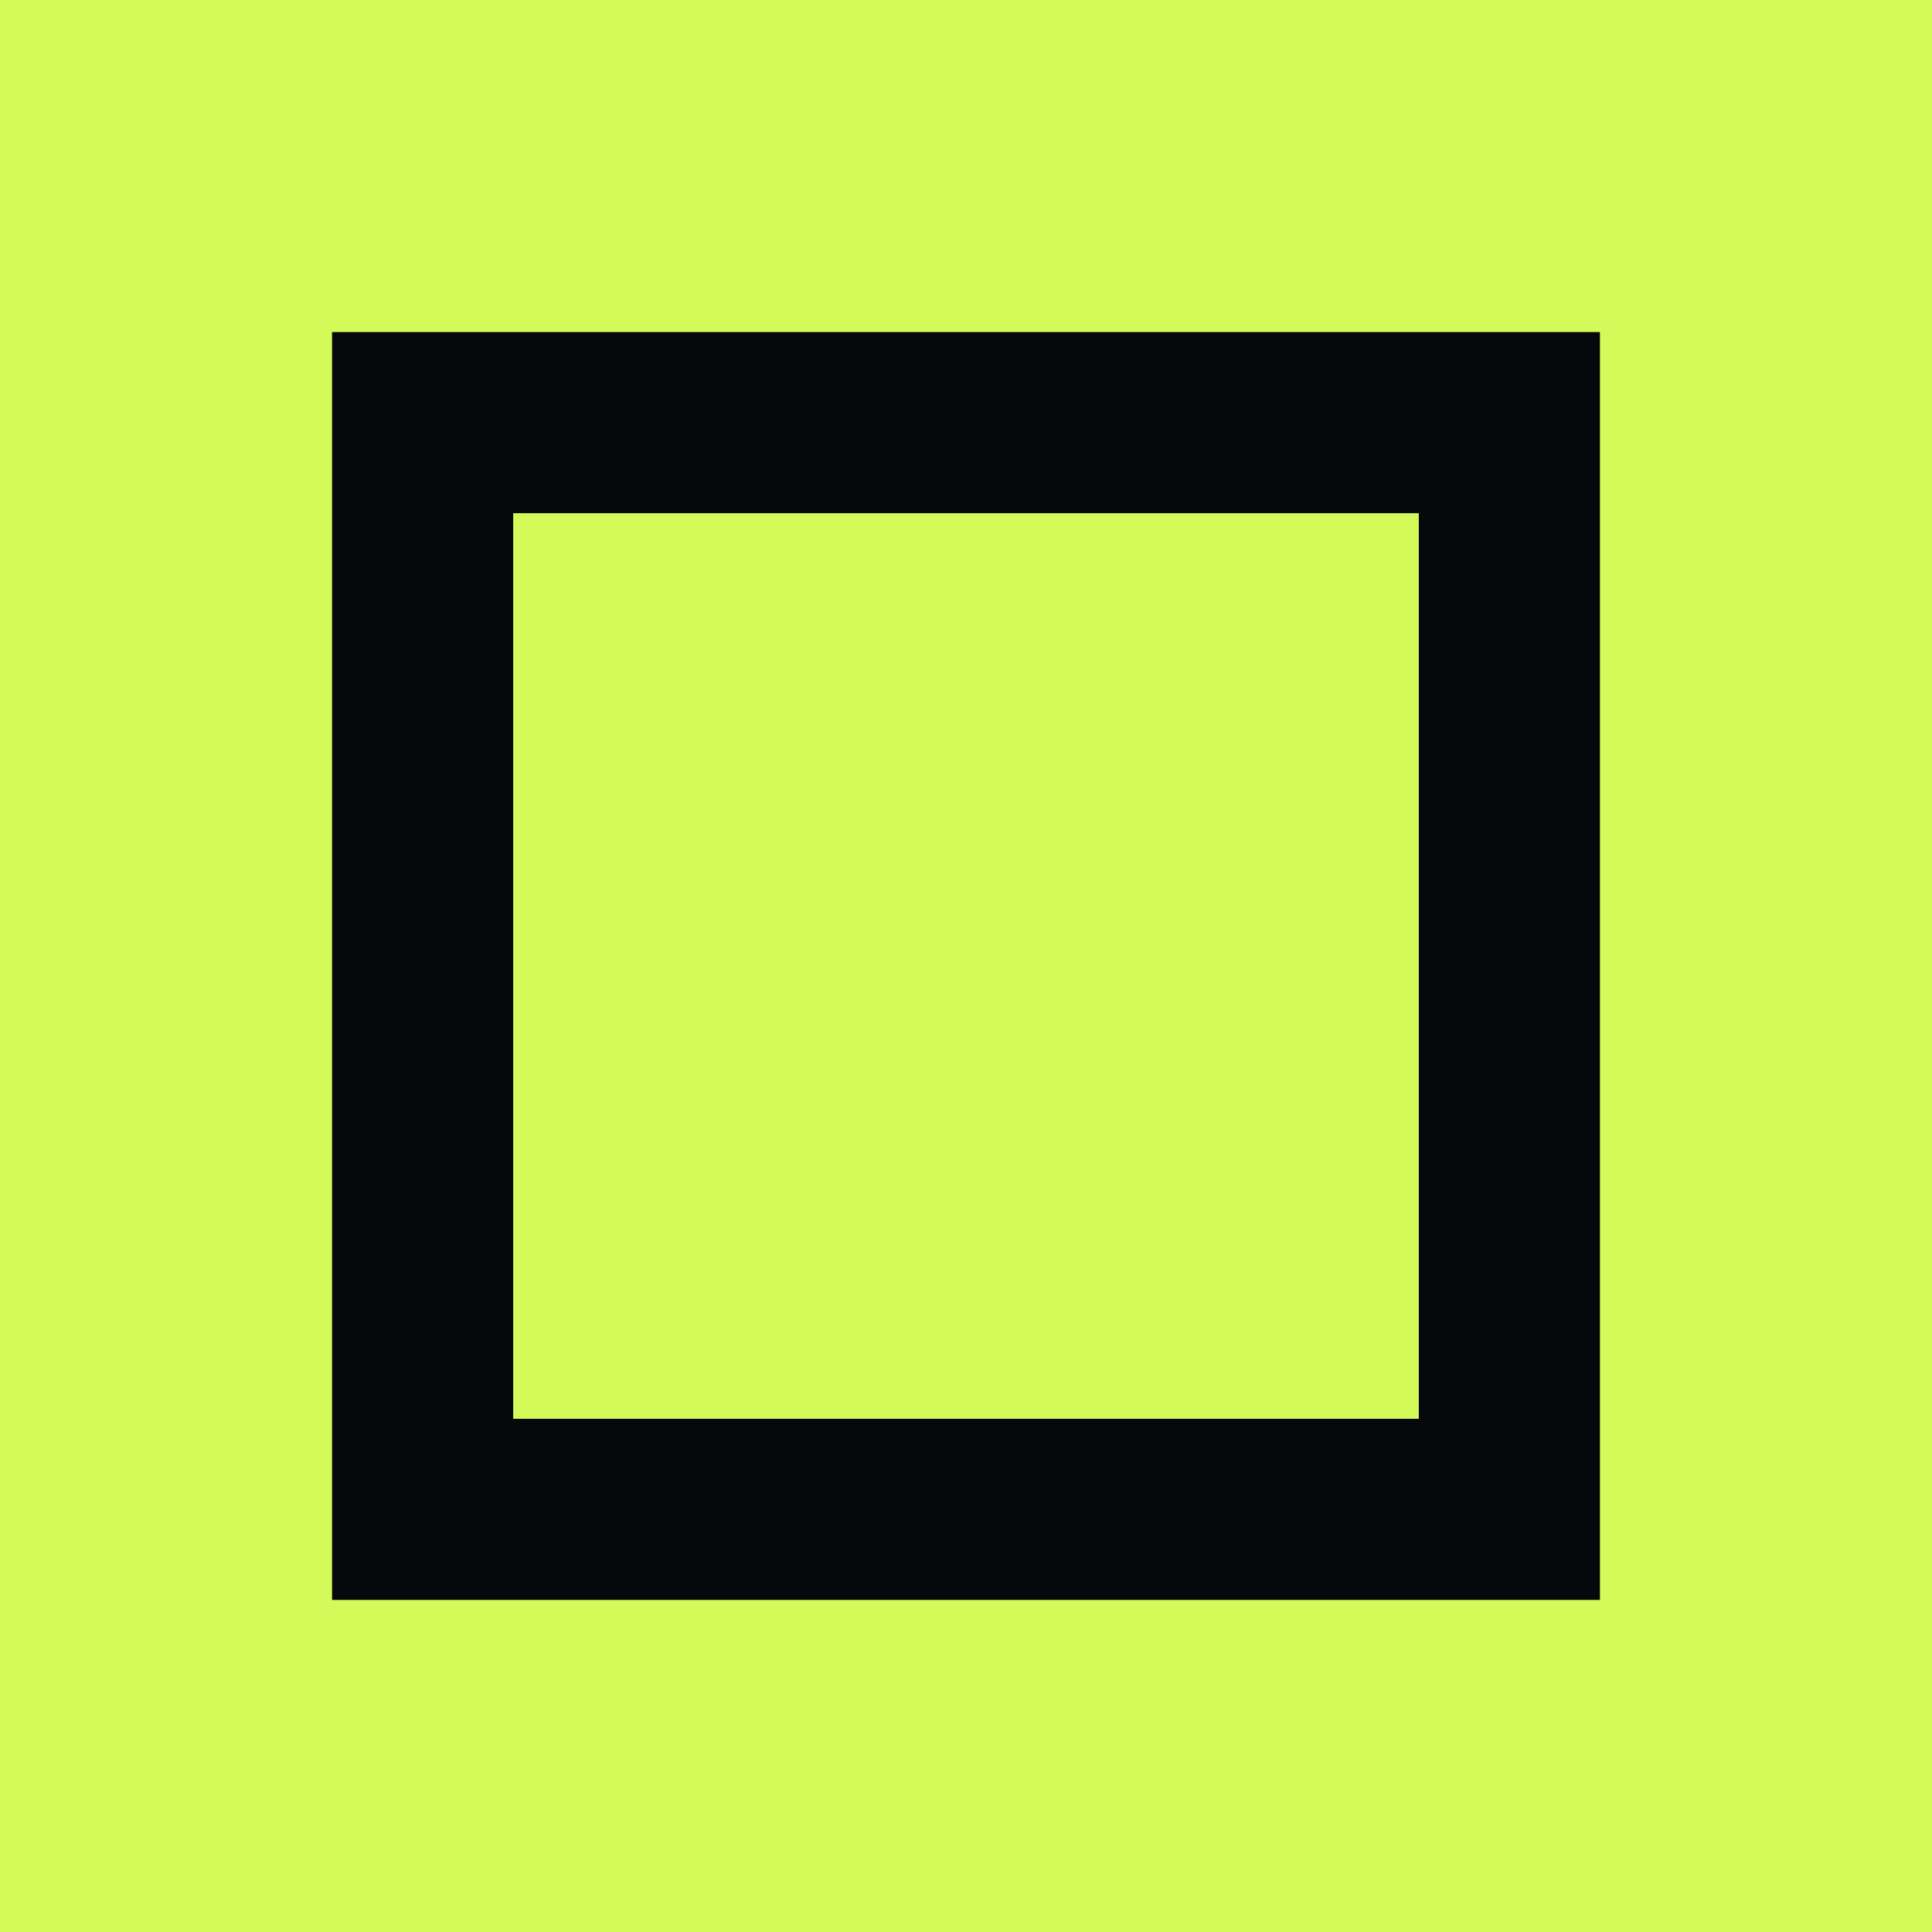
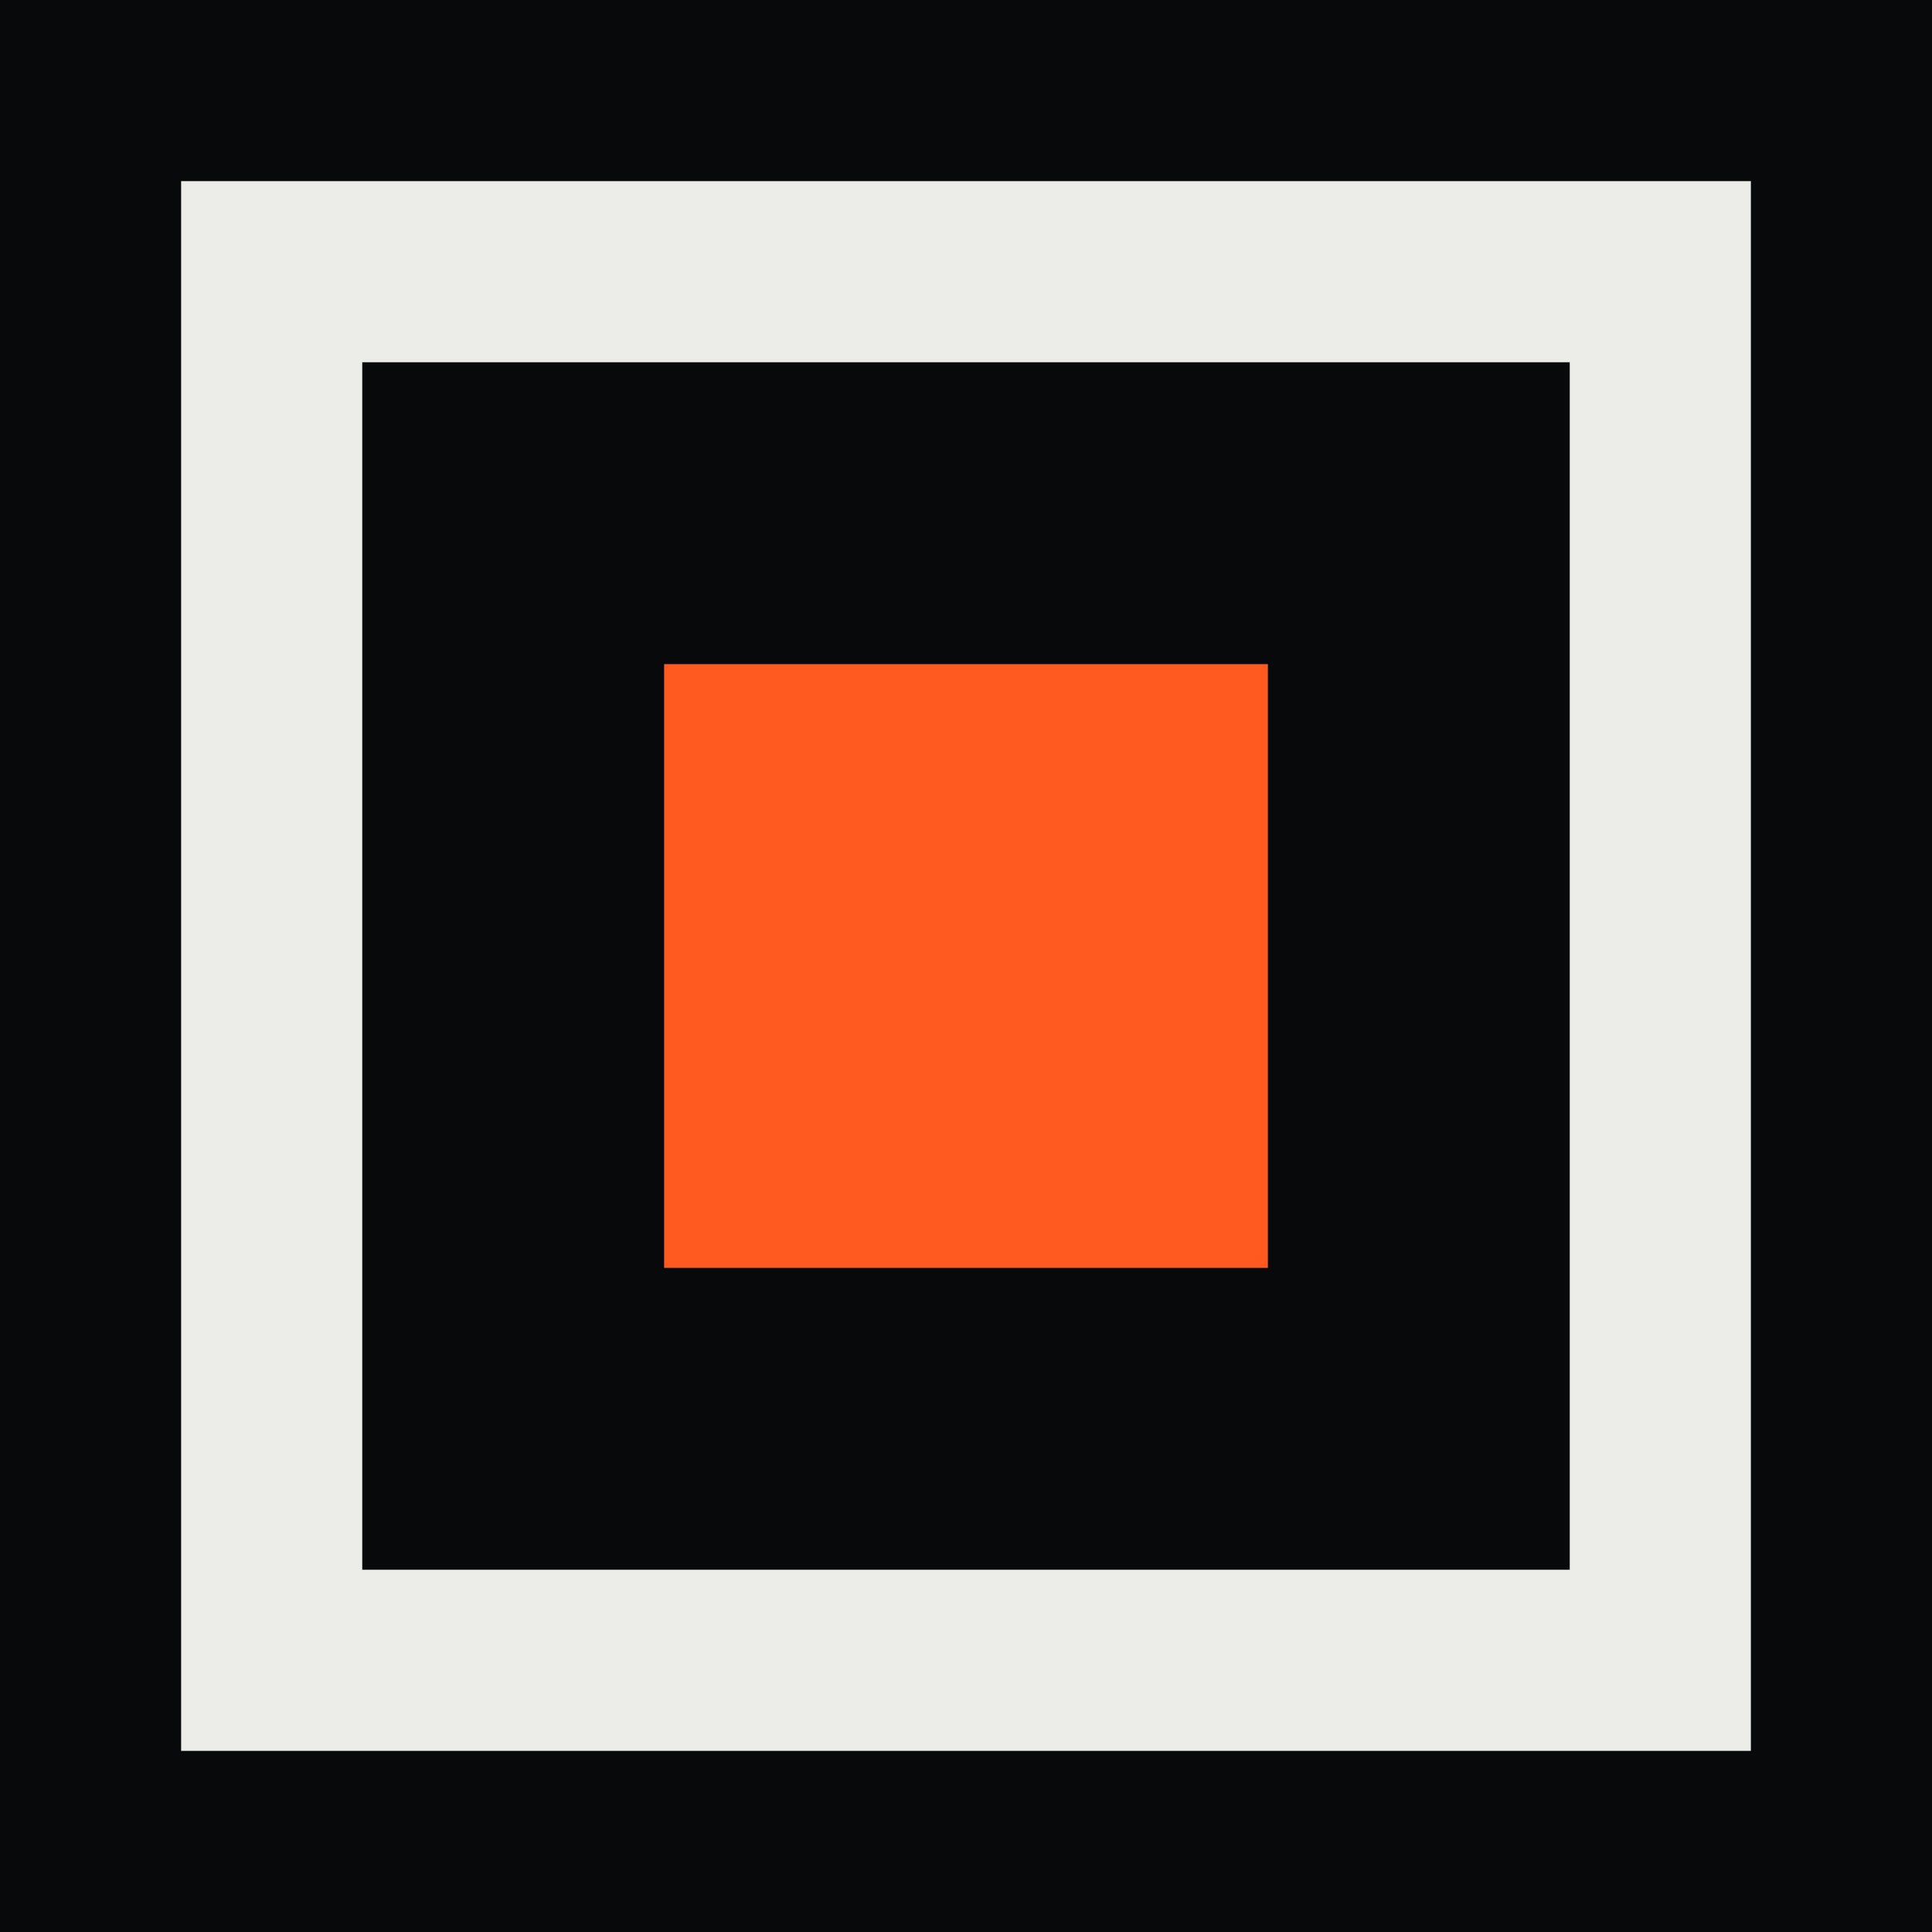
<svg xmlns="http://www.w3.org/2000/svg" viewBox="0 0 32 32" fill="none">
-   <rect width="32" height="32" fill="#d2fb5a" />
-   <rect x="7" y="7" width="18" height="18" stroke="#07080b" stroke-width="3" fill="none" />
+   <rect width="32" height="32" fill="#07090a" />
+   <rect x="4.5" y="4.5" width="23" height="23" stroke="#ecece9" stroke-width="3" />
+   <rect x="11" y="11" width="10" height="10" fill="#ff5a1f" />
</svg>
